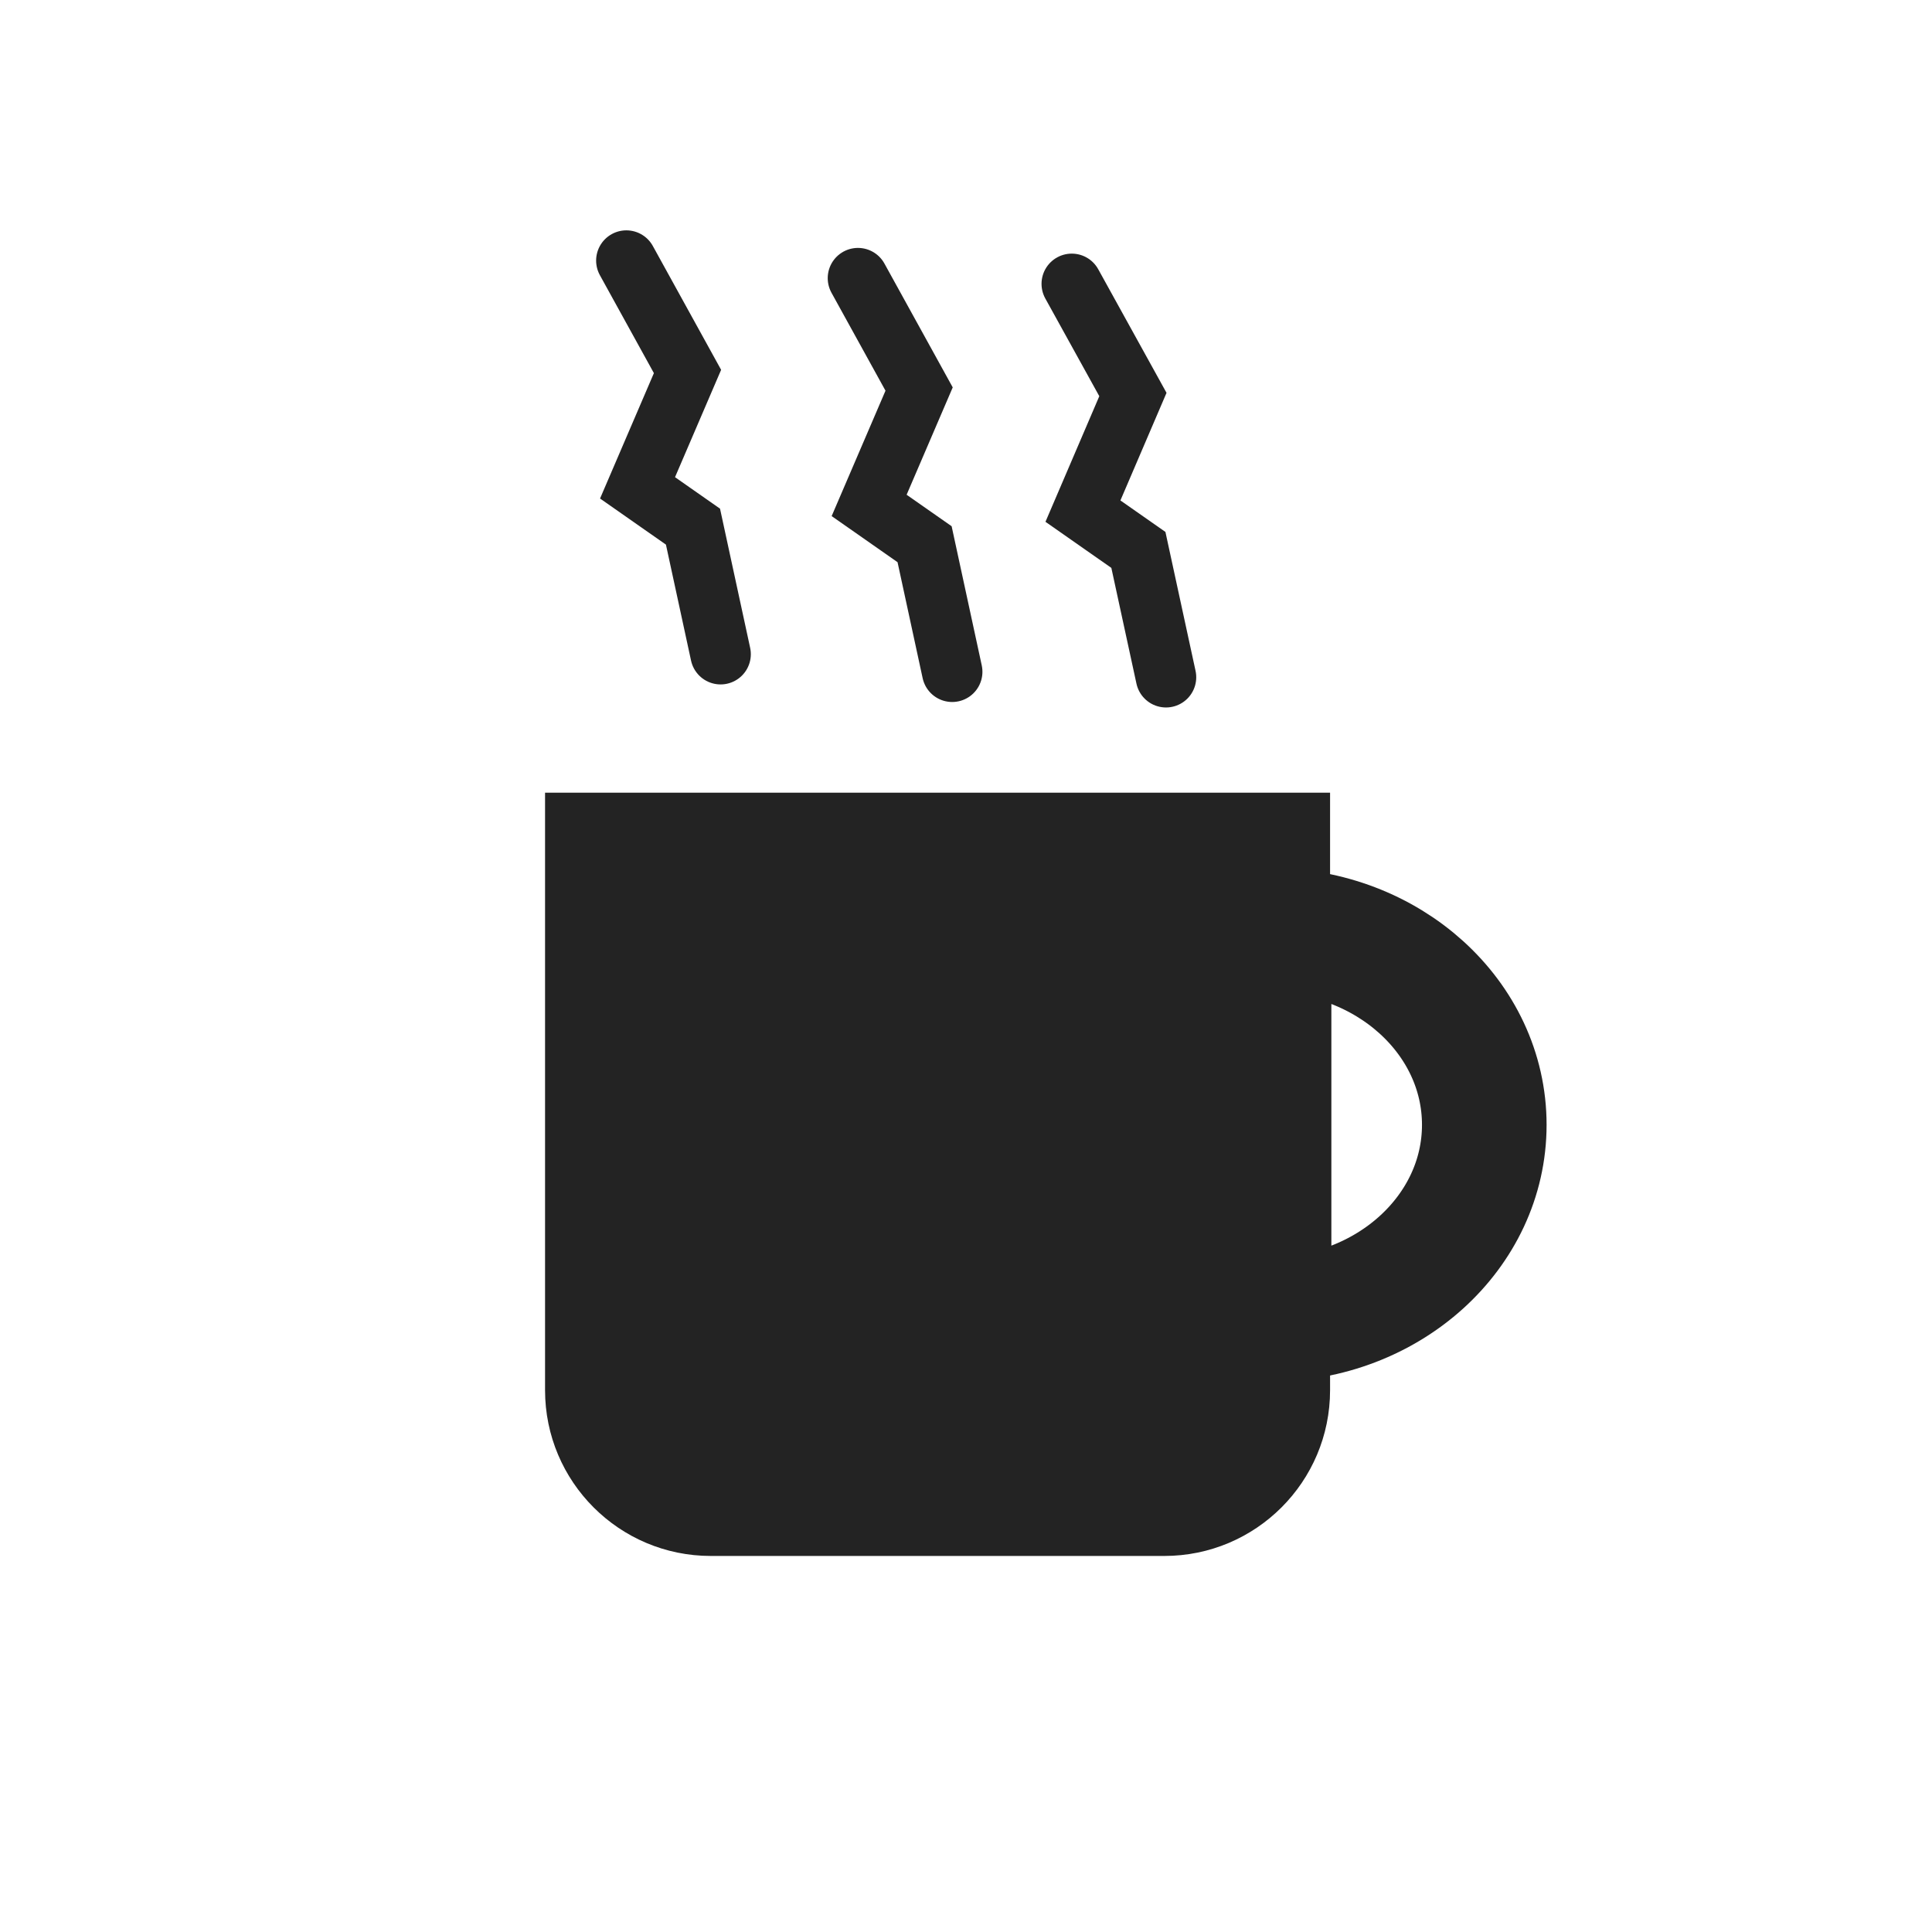
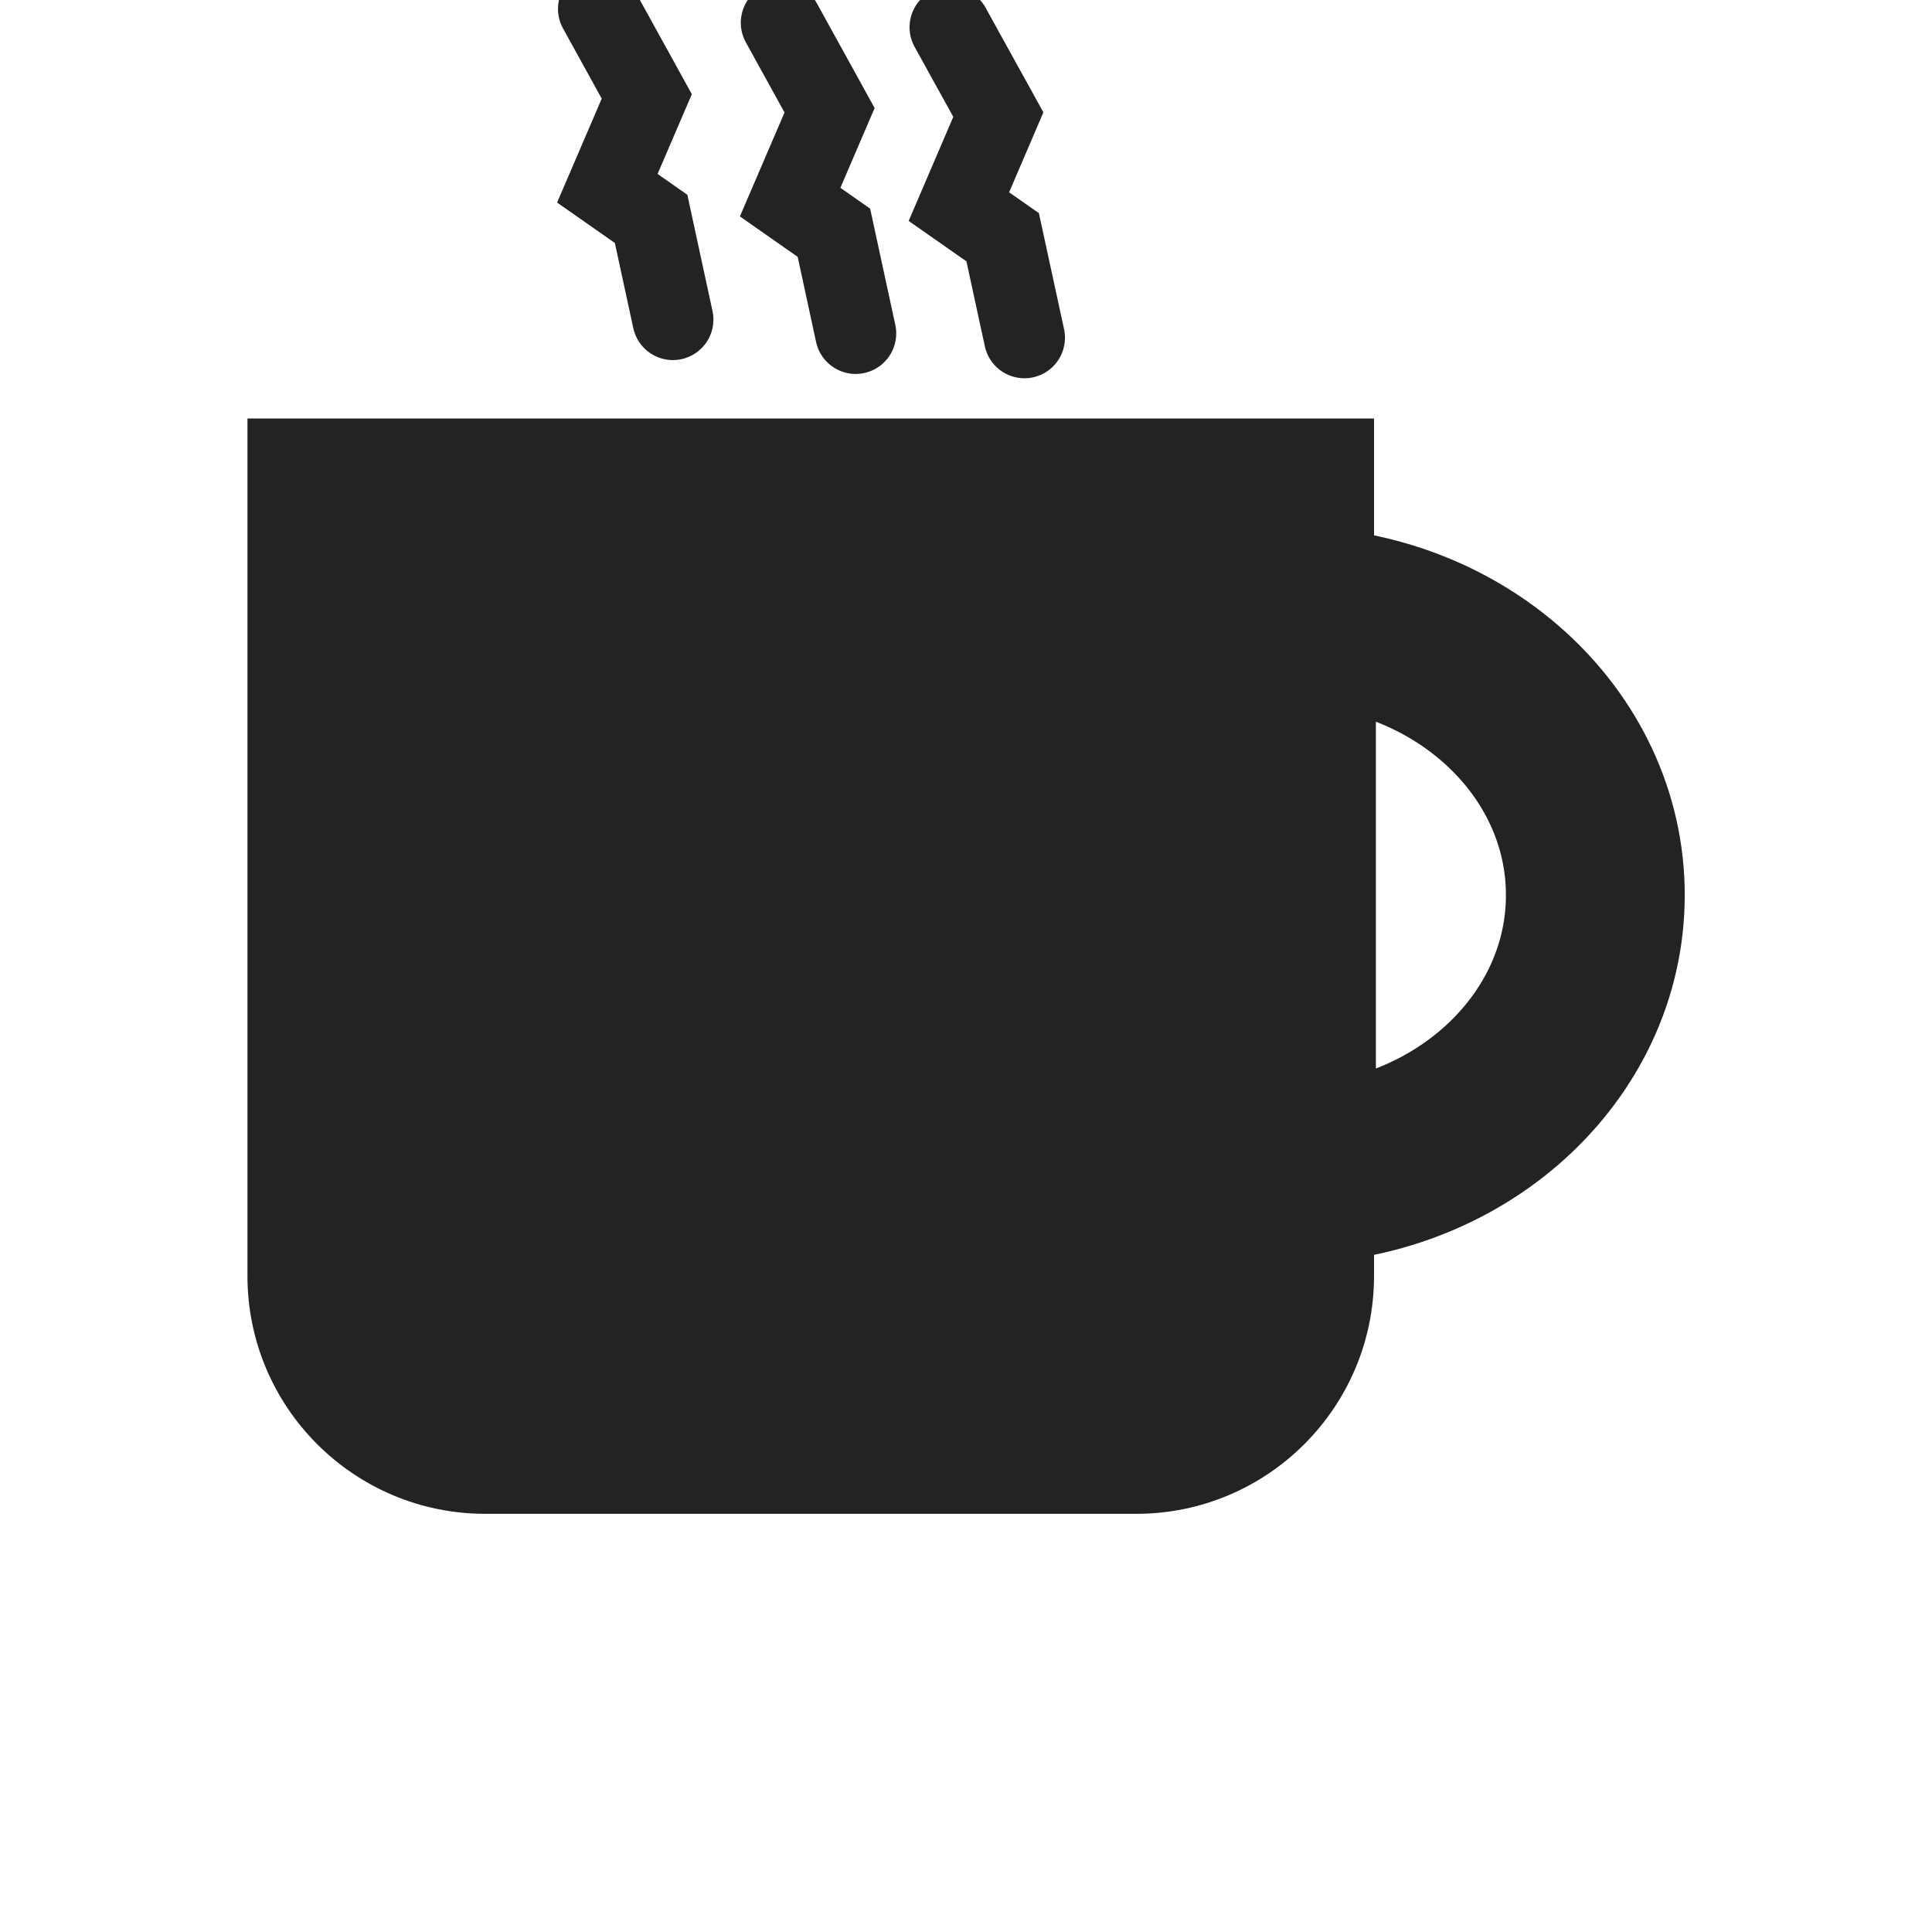
- <svg xmlns="http://www.w3.org/2000/svg" width="16" height="16" viewBox="0 0 8.467 8.467" fill="none">
+ <svg xmlns="http://www.w3.org/2000/svg" width="16" height="16" viewBox="1.633 2.196 5.9 5.9" fill="none">
+   <rect x="1.633" y="2.196" width="5.9" height="5.9" fill="#000000" fill-opacity="0" />
  <g id="applet-coffee-active">
    <path d="m 3.62,6.317 h 8.77 v 6.675 a 1.852,1.852 135 0 1 -1.852,1.852 l -5.066,0 A 1.852,1.852 45 0 1 3.62,12.992 Z" transform="matrix(0.3922859,0,0,0.3922859,0.968625,0.9959016)" fill="#232323" />
    <path d="m 12.39,12.244 c 1.27e-4,0 2.55e-4,0 3.82e-4,0 1.328,-1e-6 2.404,-0.973 2.404,-2.174 0,-1.201 -1.076,-2.174 -2.404,-2.174 -1.27e-4,0 -2.55e-4,0 -3.82e-4,0 z" transform="matrix(0.3922859,0,0,0.3922859,0.7012574,0.9791912)" fill="none" stroke="#232323" stroke-width="1.392" />
-     <path d="M 2.745,1.142 3.013,1.628 2.794,2.138 3.037,2.308 3.158,2.867" fill="none" stroke="#232323" stroke-width="0.265" stroke-linecap="round" />
-     <path d="M 3.76,1.219 4.028,1.705 3.809,2.215 4.052,2.385 4.173,2.944" fill="none" stroke="#232323" stroke-width="0.265" stroke-linecap="round" />
-     <path d="M 4.697,1.244 4.965,1.729 4.746,2.24 4.989,2.41 5.11,2.968" fill="none" stroke="#232323" stroke-width="0.265" stroke-linecap="round" />
+     <g transform="matrix(0.55,0,0,0.55,1.951,1.595)">
+       <path d="M 2.745,1.142 3.013,1.628 2.794,2.138 3.037,2.308 3.158,2.867" fill="none" stroke="#232323" stroke-width="0.45" stroke-linecap="round" />
+       <path d="M 3.76,1.219 4.028,1.705 3.809,2.215 4.052,2.385 4.173,2.944" fill="none" stroke="#232323" stroke-width="0.45" stroke-linecap="round" />
+       <path d="M 4.697,1.244 4.965,1.729 4.746,2.24 4.989,2.41 5.11,2.968" fill="none" stroke="#232323" stroke-width="0.45" stroke-linecap="round" />
+     </g>
  </g>
</svg>
